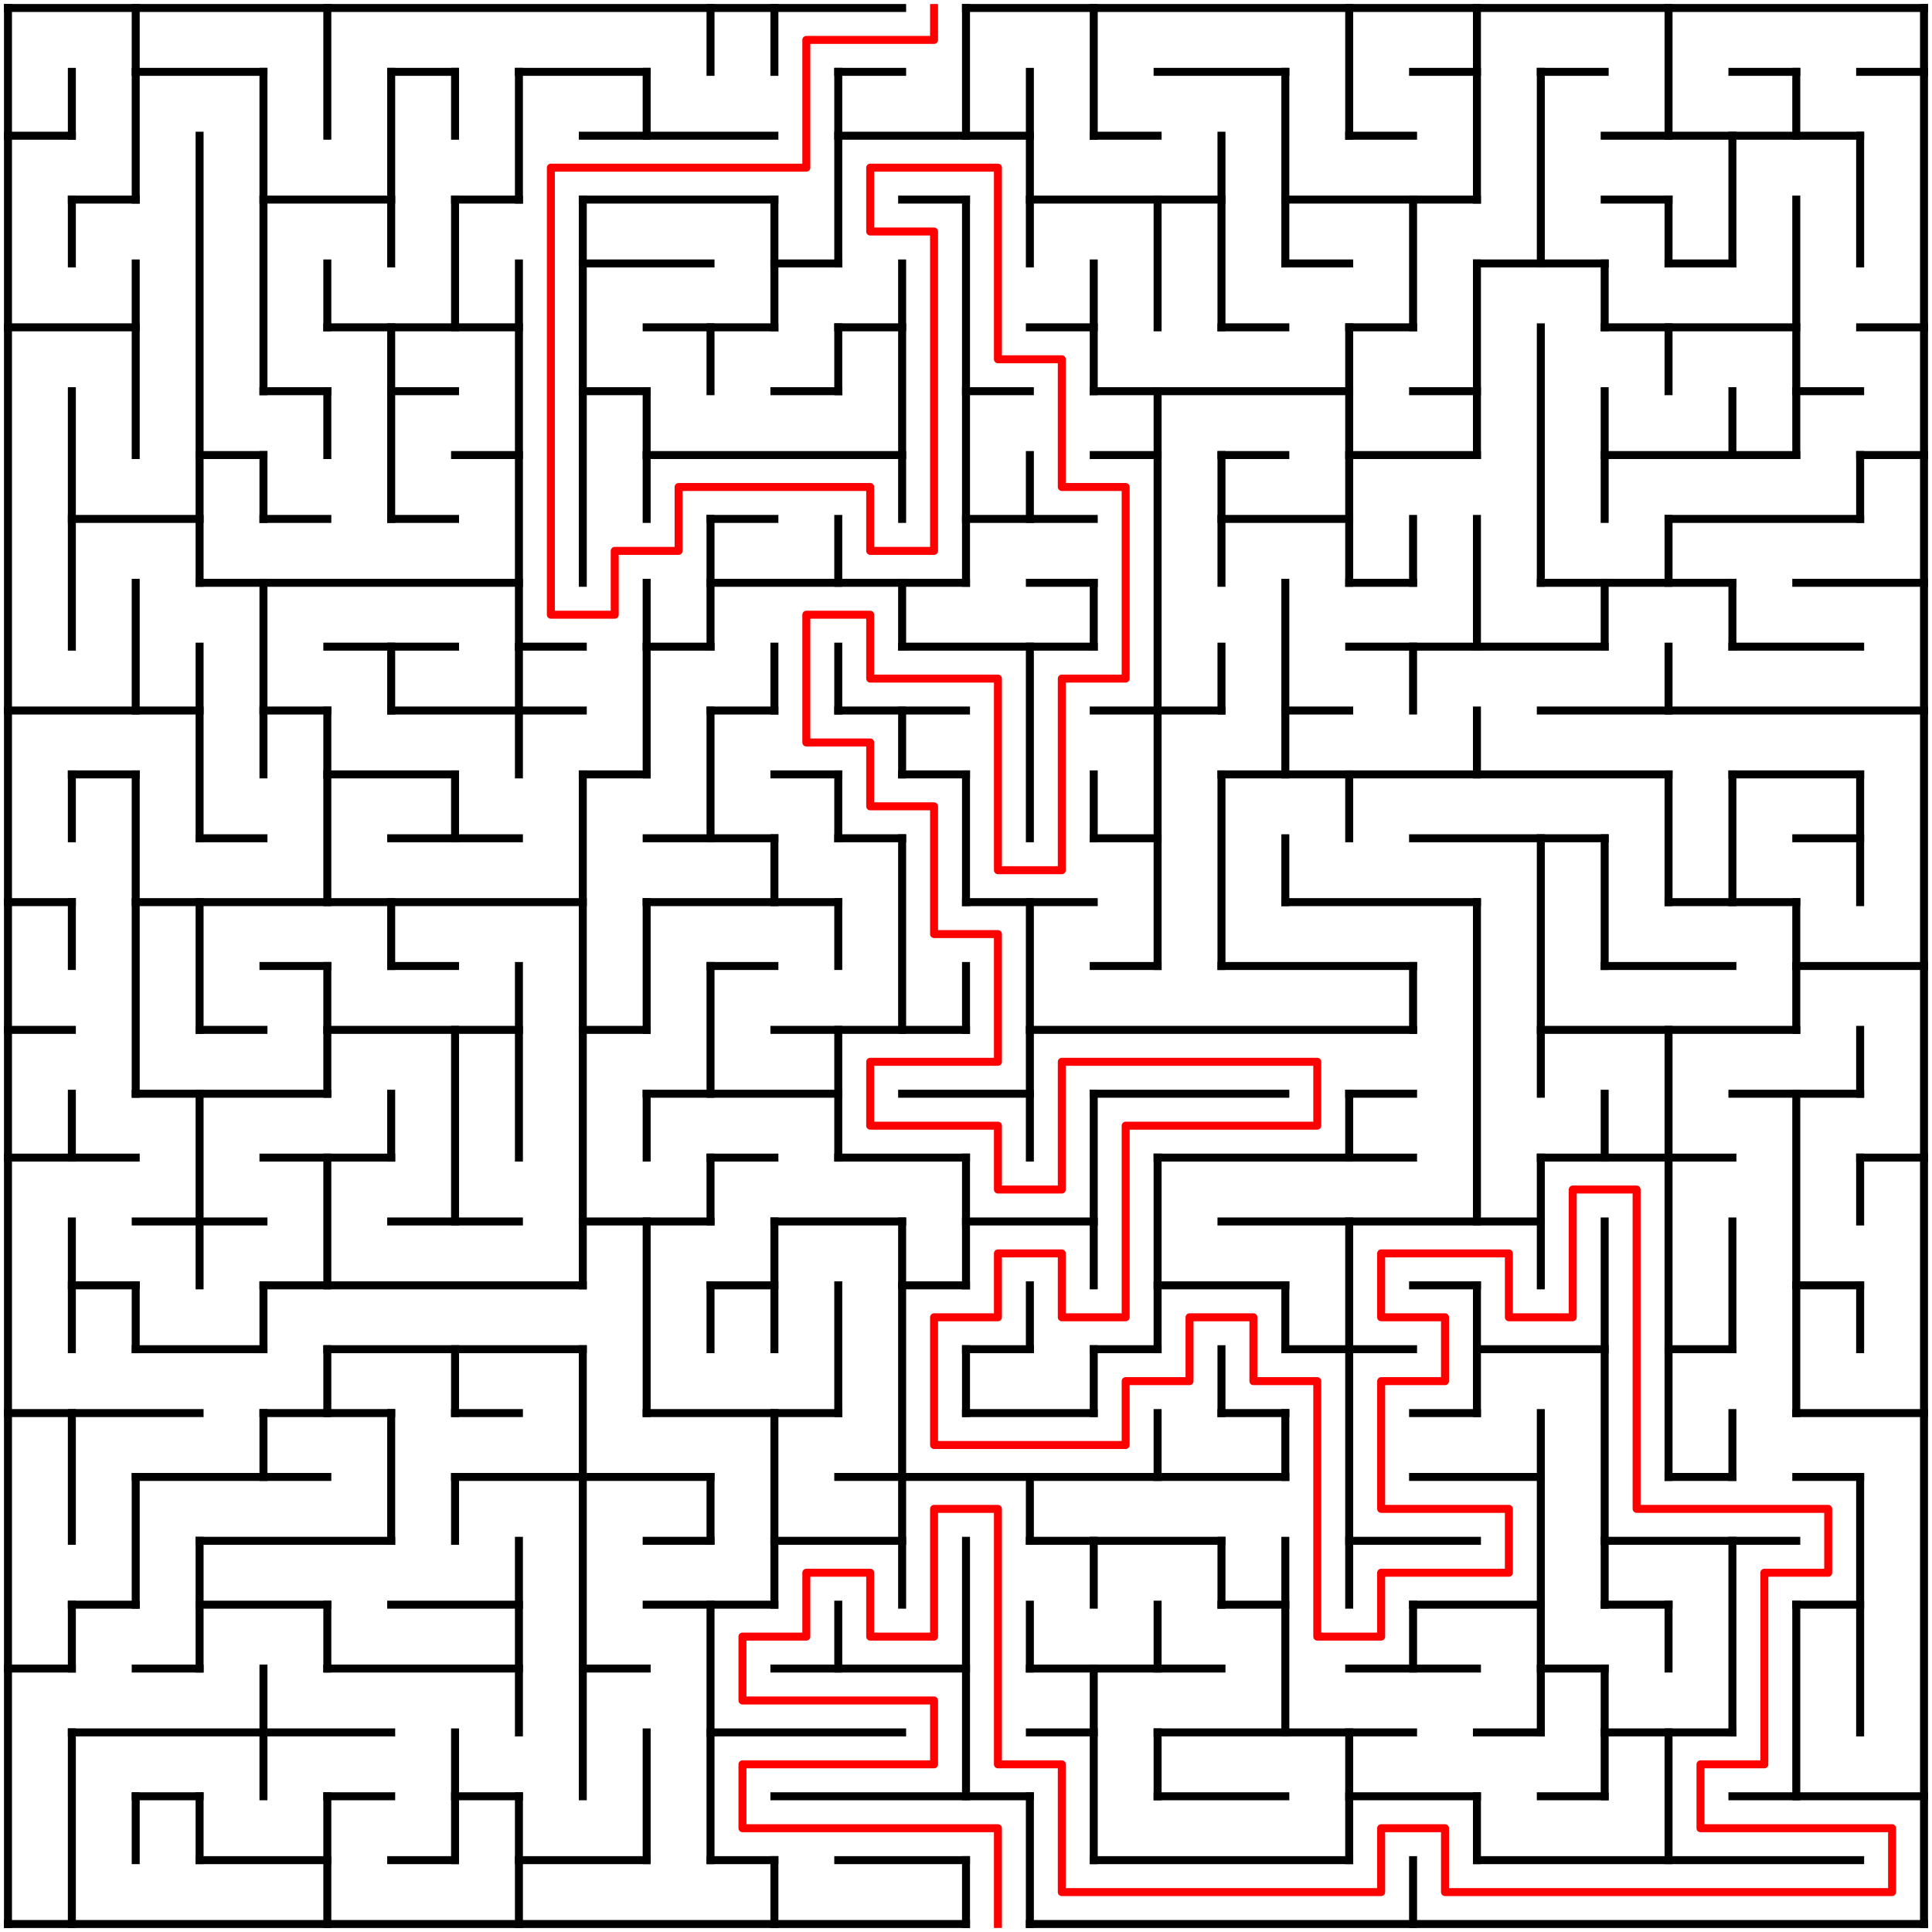
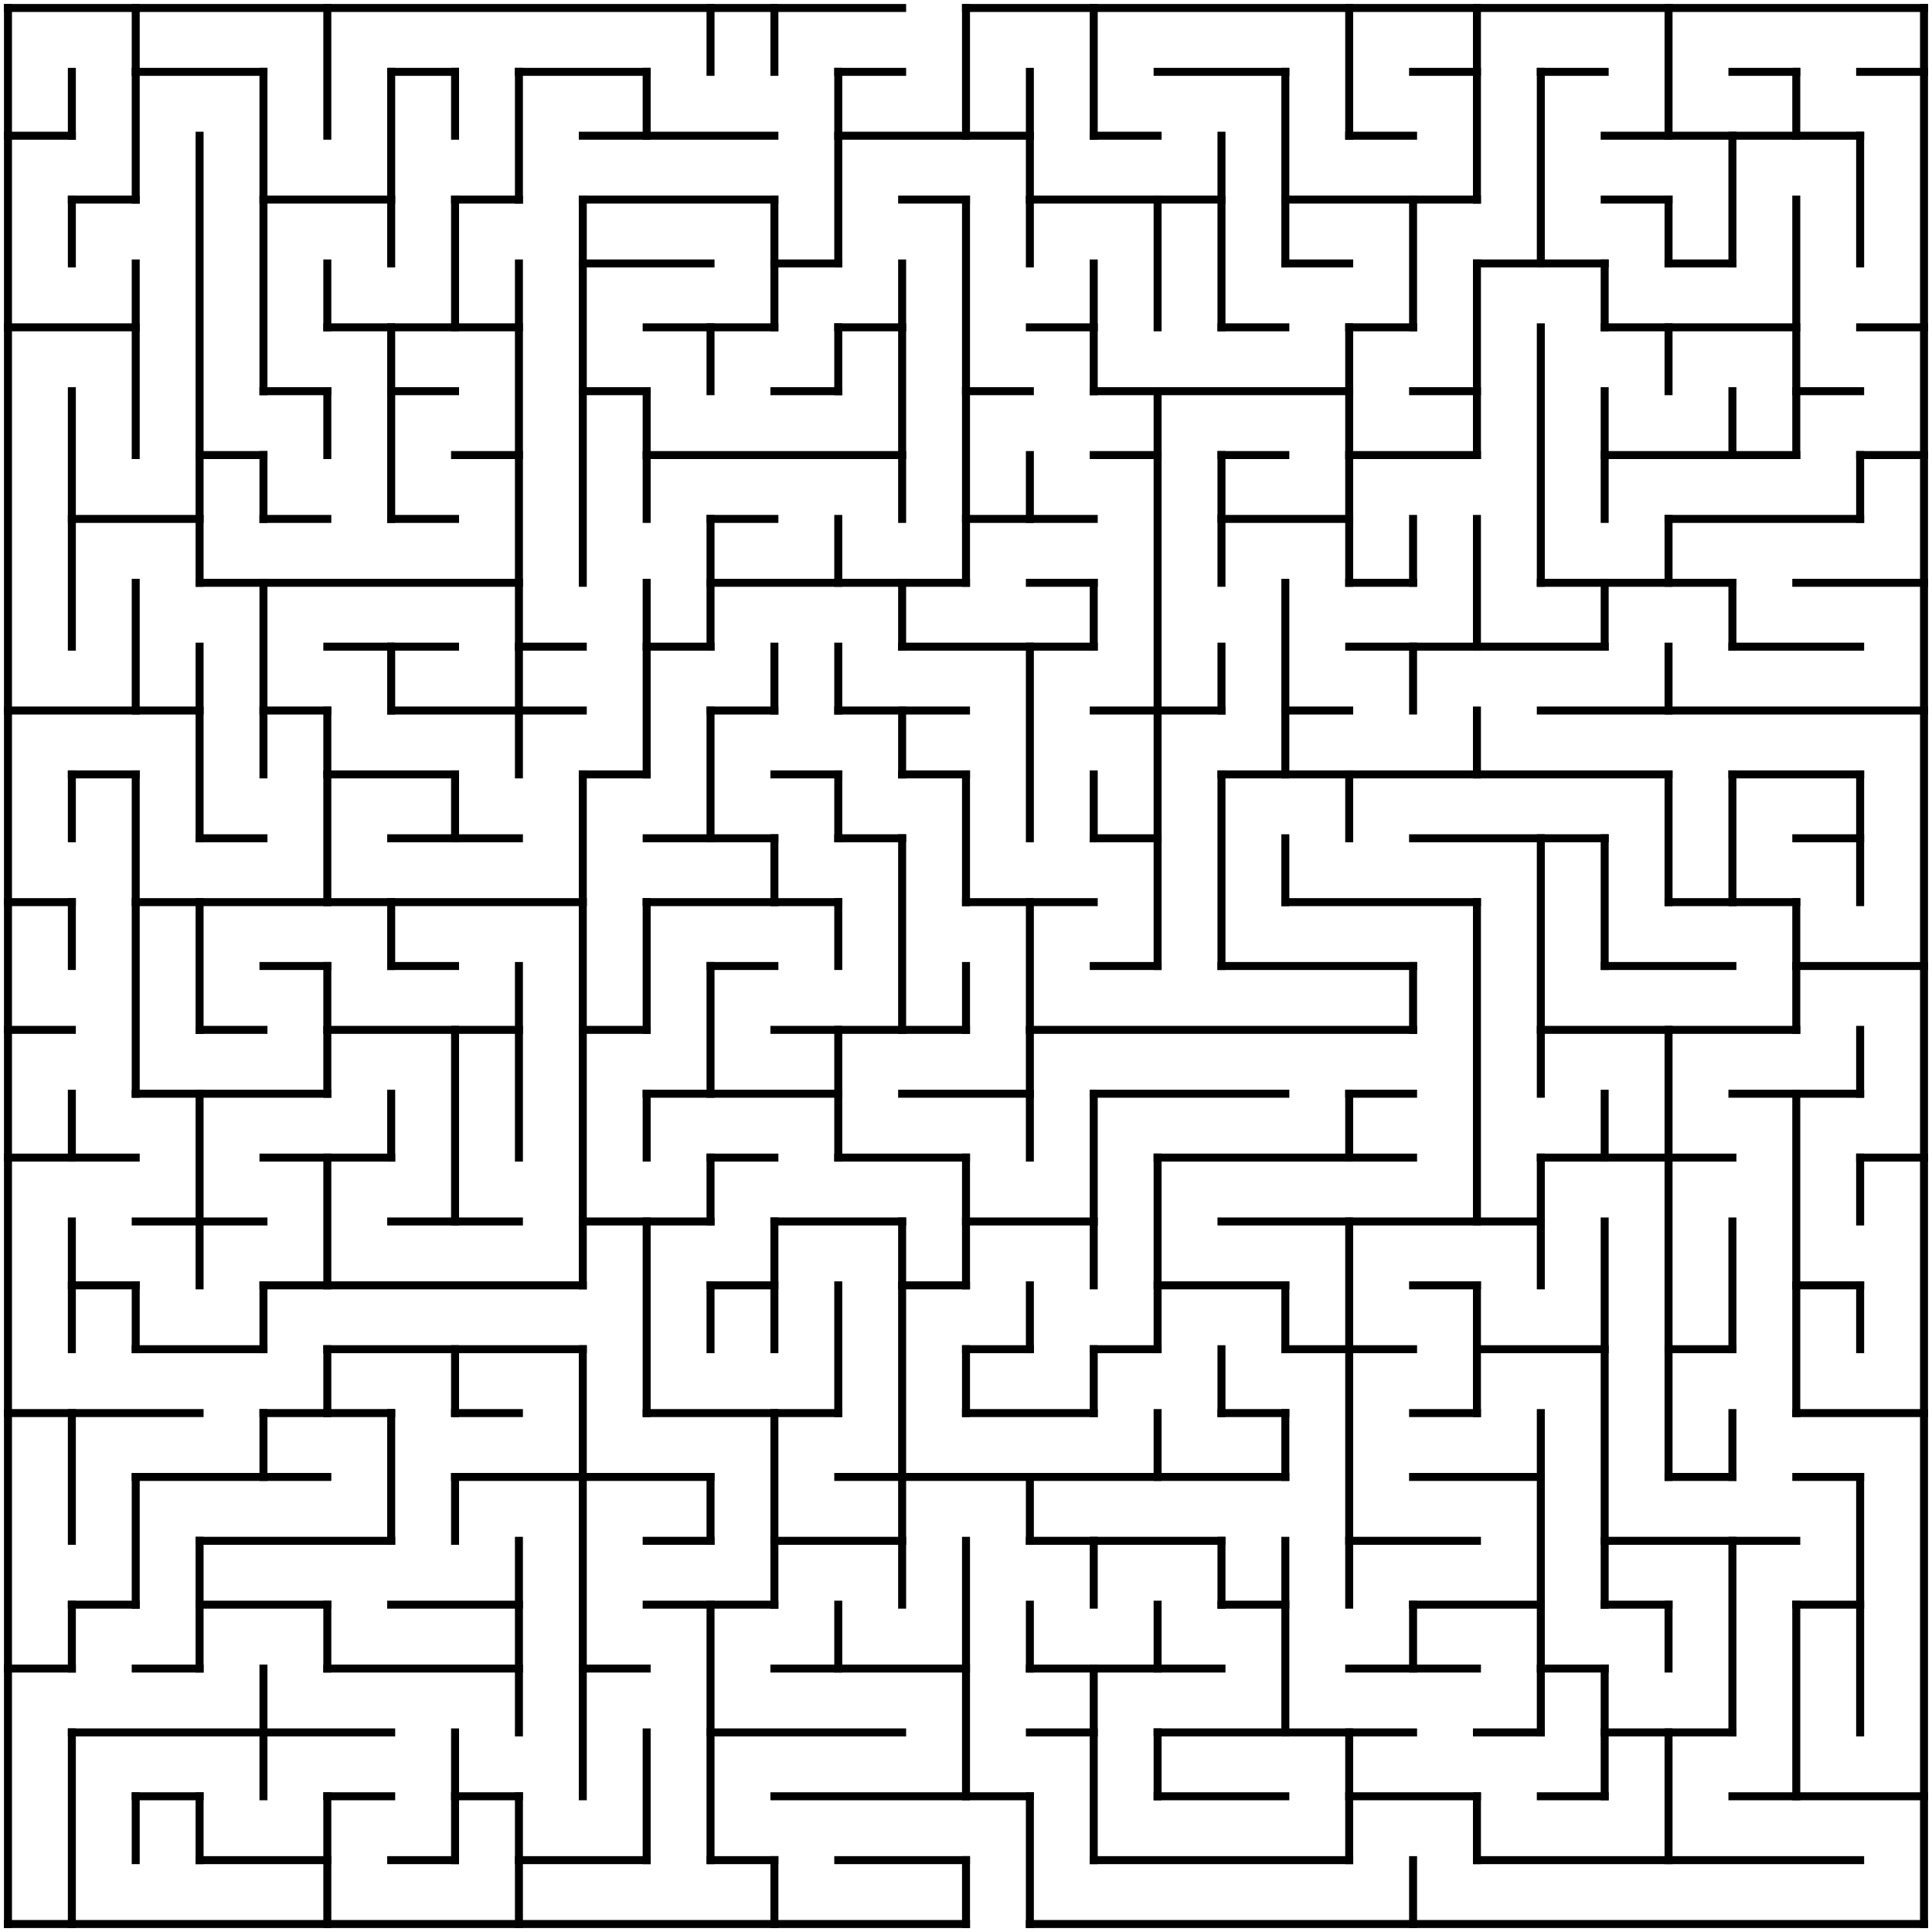
<svg xmlns="http://www.w3.org/2000/svg" width="484" height="484" version="1.1">
  <g fill="none" stroke="#000000" stroke-width="2" stroke-linecap="square">
    <line x1="2" y1="2" x2="226" y2="2" />
    <line x1="242" y1="2" x2="482" y2="2" />
    <line x1="34" y1="18" x2="66" y2="18" />
    <line x1="98" y1="18" x2="114" y2="18" />
    <line x1="130" y1="18" x2="162" y2="18" />
    <line x1="210" y1="18" x2="226" y2="18" />
    <line x1="290" y1="18" x2="322" y2="18" />
    <line x1="354" y1="18" x2="370" y2="18" />
    <line x1="386" y1="18" x2="402" y2="18" />
    <line x1="434" y1="18" x2="450" y2="18" />
    <line x1="466" y1="18" x2="482" y2="18" />
    <line x1="2" y1="34" x2="18" y2="34" />
    <line x1="146" y1="34" x2="194" y2="34" />
    <line x1="210" y1="34" x2="258" y2="34" />
    <line x1="274" y1="34" x2="290" y2="34" />
    <line x1="338" y1="34" x2="354" y2="34" />
    <line x1="402" y1="34" x2="466" y2="34" />
    <line x1="18" y1="50" x2="34" y2="50" />
    <line x1="66" y1="50" x2="98" y2="50" />
    <line x1="114" y1="50" x2="130" y2="50" />
    <line x1="146" y1="50" x2="194" y2="50" />
    <line x1="226" y1="50" x2="242" y2="50" />
    <line x1="258" y1="50" x2="306" y2="50" />
    <line x1="322" y1="50" x2="370" y2="50" />
    <line x1="402" y1="50" x2="418" y2="50" />
    <line x1="146" y1="66" x2="178" y2="66" />
    <line x1="194" y1="66" x2="210" y2="66" />
    <line x1="322" y1="66" x2="338" y2="66" />
    <line x1="370" y1="66" x2="402" y2="66" />
    <line x1="418" y1="66" x2="434" y2="66" />
    <line x1="2" y1="82" x2="34" y2="82" />
    <line x1="82" y1="82" x2="130" y2="82" />
    <line x1="162" y1="82" x2="194" y2="82" />
    <line x1="210" y1="82" x2="226" y2="82" />
    <line x1="258" y1="82" x2="274" y2="82" />
    <line x1="306" y1="82" x2="322" y2="82" />
    <line x1="338" y1="82" x2="354" y2="82" />
    <line x1="402" y1="82" x2="450" y2="82" />
    <line x1="466" y1="82" x2="482" y2="82" />
    <line x1="66" y1="98" x2="82" y2="98" />
    <line x1="98" y1="98" x2="114" y2="98" />
    <line x1="146" y1="98" x2="162" y2="98" />
    <line x1="194" y1="98" x2="210" y2="98" />
    <line x1="242" y1="98" x2="258" y2="98" />
    <line x1="274" y1="98" x2="338" y2="98" />
    <line x1="354" y1="98" x2="370" y2="98" />
    <line x1="450" y1="98" x2="466" y2="98" />
    <line x1="50" y1="114" x2="66" y2="114" />
    <line x1="114" y1="114" x2="130" y2="114" />
    <line x1="162" y1="114" x2="226" y2="114" />
    <line x1="274" y1="114" x2="290" y2="114" />
    <line x1="306" y1="114" x2="322" y2="114" />
    <line x1="338" y1="114" x2="370" y2="114" />
    <line x1="402" y1="114" x2="450" y2="114" />
    <line x1="466" y1="114" x2="482" y2="114" />
    <line x1="18" y1="130" x2="50" y2="130" />
    <line x1="66" y1="130" x2="82" y2="130" />
    <line x1="98" y1="130" x2="114" y2="130" />
    <line x1="178" y1="130" x2="194" y2="130" />
    <line x1="242" y1="130" x2="274" y2="130" />
    <line x1="306" y1="130" x2="338" y2="130" />
    <line x1="418" y1="130" x2="466" y2="130" />
    <line x1="50" y1="146" x2="130" y2="146" />
    <line x1="178" y1="146" x2="242" y2="146" />
    <line x1="258" y1="146" x2="274" y2="146" />
    <line x1="338" y1="146" x2="354" y2="146" />
    <line x1="386" y1="146" x2="434" y2="146" />
    <line x1="450" y1="146" x2="482" y2="146" />
    <line x1="82" y1="162" x2="114" y2="162" />
    <line x1="130" y1="162" x2="146" y2="162" />
    <line x1="162" y1="162" x2="178" y2="162" />
    <line x1="226" y1="162" x2="274" y2="162" />
    <line x1="338" y1="162" x2="402" y2="162" />
    <line x1="434" y1="162" x2="466" y2="162" />
    <line x1="2" y1="178" x2="50" y2="178" />
    <line x1="66" y1="178" x2="82" y2="178" />
    <line x1="98" y1="178" x2="146" y2="178" />
    <line x1="178" y1="178" x2="194" y2="178" />
    <line x1="210" y1="178" x2="242" y2="178" />
    <line x1="274" y1="178" x2="306" y2="178" />
    <line x1="322" y1="178" x2="338" y2="178" />
    <line x1="386" y1="178" x2="482" y2="178" />
    <line x1="18" y1="194" x2="34" y2="194" />
    <line x1="82" y1="194" x2="114" y2="194" />
    <line x1="146" y1="194" x2="162" y2="194" />
    <line x1="194" y1="194" x2="210" y2="194" />
    <line x1="226" y1="194" x2="242" y2="194" />
    <line x1="306" y1="194" x2="418" y2="194" />
    <line x1="434" y1="194" x2="466" y2="194" />
    <line x1="50" y1="210" x2="66" y2="210" />
    <line x1="98" y1="210" x2="130" y2="210" />
    <line x1="162" y1="210" x2="194" y2="210" />
    <line x1="210" y1="210" x2="226" y2="210" />
    <line x1="274" y1="210" x2="290" y2="210" />
    <line x1="354" y1="210" x2="402" y2="210" />
    <line x1="450" y1="210" x2="466" y2="210" />
    <line x1="2" y1="226" x2="18" y2="226" />
    <line x1="34" y1="226" x2="146" y2="226" />
    <line x1="162" y1="226" x2="210" y2="226" />
    <line x1="242" y1="226" x2="274" y2="226" />
    <line x1="322" y1="226" x2="370" y2="226" />
    <line x1="418" y1="226" x2="450" y2="226" />
    <line x1="66" y1="242" x2="82" y2="242" />
    <line x1="98" y1="242" x2="114" y2="242" />
    <line x1="178" y1="242" x2="194" y2="242" />
    <line x1="274" y1="242" x2="290" y2="242" />
    <line x1="306" y1="242" x2="354" y2="242" />
    <line x1="402" y1="242" x2="434" y2="242" />
    <line x1="450" y1="242" x2="482" y2="242" />
    <line x1="2" y1="258" x2="18" y2="258" />
    <line x1="50" y1="258" x2="66" y2="258" />
    <line x1="82" y1="258" x2="130" y2="258" />
    <line x1="146" y1="258" x2="162" y2="258" />
    <line x1="194" y1="258" x2="242" y2="258" />
    <line x1="258" y1="258" x2="354" y2="258" />
    <line x1="386" y1="258" x2="450" y2="258" />
    <line x1="34" y1="274" x2="82" y2="274" />
    <line x1="162" y1="274" x2="210" y2="274" />
    <line x1="226" y1="274" x2="258" y2="274" />
    <line x1="274" y1="274" x2="322" y2="274" />
    <line x1="338" y1="274" x2="354" y2="274" />
    <line x1="434" y1="274" x2="466" y2="274" />
    <line x1="2" y1="290" x2="34" y2="290" />
    <line x1="66" y1="290" x2="98" y2="290" />
    <line x1="178" y1="290" x2="194" y2="290" />
    <line x1="210" y1="290" x2="242" y2="290" />
    <line x1="290" y1="290" x2="354" y2="290" />
    <line x1="386" y1="290" x2="434" y2="290" />
    <line x1="466" y1="290" x2="482" y2="290" />
    <line x1="34" y1="306" x2="66" y2="306" />
    <line x1="98" y1="306" x2="130" y2="306" />
    <line x1="146" y1="306" x2="178" y2="306" />
    <line x1="194" y1="306" x2="226" y2="306" />
    <line x1="242" y1="306" x2="274" y2="306" />
    <line x1="306" y1="306" x2="386" y2="306" />
    <line x1="18" y1="322" x2="34" y2="322" />
    <line x1="66" y1="322" x2="146" y2="322" />
    <line x1="178" y1="322" x2="194" y2="322" />
    <line x1="226" y1="322" x2="242" y2="322" />
    <line x1="290" y1="322" x2="322" y2="322" />
    <line x1="354" y1="322" x2="370" y2="322" />
    <line x1="450" y1="322" x2="466" y2="322" />
    <line x1="34" y1="338" x2="66" y2="338" />
    <line x1="82" y1="338" x2="146" y2="338" />
    <line x1="242" y1="338" x2="258" y2="338" />
    <line x1="274" y1="338" x2="290" y2="338" />
    <line x1="322" y1="338" x2="354" y2="338" />
    <line x1="370" y1="338" x2="402" y2="338" />
    <line x1="418" y1="338" x2="434" y2="338" />
    <line x1="2" y1="354" x2="50" y2="354" />
    <line x1="66" y1="354" x2="98" y2="354" />
    <line x1="114" y1="354" x2="130" y2="354" />
    <line x1="162" y1="354" x2="210" y2="354" />
    <line x1="242" y1="354" x2="274" y2="354" />
    <line x1="306" y1="354" x2="322" y2="354" />
    <line x1="354" y1="354" x2="370" y2="354" />
    <line x1="450" y1="354" x2="482" y2="354" />
    <line x1="34" y1="370" x2="82" y2="370" />
    <line x1="114" y1="370" x2="178" y2="370" />
    <line x1="210" y1="370" x2="322" y2="370" />
    <line x1="354" y1="370" x2="386" y2="370" />
    <line x1="418" y1="370" x2="434" y2="370" />
    <line x1="450" y1="370" x2="466" y2="370" />
    <line x1="50" y1="386" x2="98" y2="386" />
    <line x1="162" y1="386" x2="178" y2="386" />
    <line x1="194" y1="386" x2="226" y2="386" />
    <line x1="258" y1="386" x2="306" y2="386" />
    <line x1="338" y1="386" x2="370" y2="386" />
    <line x1="402" y1="386" x2="450" y2="386" />
    <line x1="18" y1="402" x2="34" y2="402" />
    <line x1="50" y1="402" x2="82" y2="402" />
    <line x1="98" y1="402" x2="130" y2="402" />
    <line x1="162" y1="402" x2="194" y2="402" />
    <line x1="306" y1="402" x2="322" y2="402" />
    <line x1="354" y1="402" x2="386" y2="402" />
    <line x1="402" y1="402" x2="418" y2="402" />
    <line x1="450" y1="402" x2="466" y2="402" />
    <line x1="2" y1="418" x2="18" y2="418" />
    <line x1="34" y1="418" x2="50" y2="418" />
    <line x1="82" y1="418" x2="130" y2="418" />
    <line x1="146" y1="418" x2="162" y2="418" />
    <line x1="194" y1="418" x2="242" y2="418" />
    <line x1="258" y1="418" x2="306" y2="418" />
    <line x1="338" y1="418" x2="370" y2="418" />
    <line x1="386" y1="418" x2="402" y2="418" />
    <line x1="18" y1="434" x2="98" y2="434" />
    <line x1="178" y1="434" x2="226" y2="434" />
    <line x1="258" y1="434" x2="274" y2="434" />
    <line x1="290" y1="434" x2="354" y2="434" />
    <line x1="370" y1="434" x2="386" y2="434" />
    <line x1="402" y1="434" x2="434" y2="434" />
    <line x1="34" y1="450" x2="50" y2="450" />
    <line x1="82" y1="450" x2="98" y2="450" />
    <line x1="114" y1="450" x2="130" y2="450" />
    <line x1="194" y1="450" x2="258" y2="450" />
    <line x1="290" y1="450" x2="322" y2="450" />
    <line x1="338" y1="450" x2="370" y2="450" />
    <line x1="386" y1="450" x2="402" y2="450" />
    <line x1="434" y1="450" x2="482" y2="450" />
    <line x1="50" y1="466" x2="82" y2="466" />
    <line x1="98" y1="466" x2="114" y2="466" />
    <line x1="130" y1="466" x2="162" y2="466" />
    <line x1="178" y1="466" x2="194" y2="466" />
    <line x1="210" y1="466" x2="242" y2="466" />
    <line x1="274" y1="466" x2="338" y2="466" />
    <line x1="370" y1="466" x2="466" y2="466" />
    <line x1="2" y1="482" x2="242" y2="482" />
    <line x1="258" y1="482" x2="482" y2="482" />
    <line x1="2" y1="2" x2="2" y2="482" />
    <line x1="18" y1="18" x2="18" y2="34" />
    <line x1="18" y1="50" x2="18" y2="66" />
    <line x1="18" y1="98" x2="18" y2="162" />
    <line x1="18" y1="194" x2="18" y2="210" />
    <line x1="18" y1="226" x2="18" y2="242" />
    <line x1="18" y1="274" x2="18" y2="290" />
    <line x1="18" y1="306" x2="18" y2="338" />
    <line x1="18" y1="354" x2="18" y2="386" />
    <line x1="18" y1="402" x2="18" y2="418" />
    <line x1="18" y1="434" x2="18" y2="482" />
    <line x1="34" y1="2" x2="34" y2="50" />
    <line x1="34" y1="66" x2="34" y2="114" />
    <line x1="34" y1="146" x2="34" y2="178" />
    <line x1="34" y1="194" x2="34" y2="274" />
    <line x1="34" y1="322" x2="34" y2="338" />
    <line x1="34" y1="370" x2="34" y2="402" />
    <line x1="34" y1="450" x2="34" y2="466" />
    <line x1="50" y1="34" x2="50" y2="146" />
    <line x1="50" y1="162" x2="50" y2="210" />
    <line x1="50" y1="226" x2="50" y2="258" />
    <line x1="50" y1="274" x2="50" y2="322" />
    <line x1="50" y1="386" x2="50" y2="418" />
    <line x1="50" y1="450" x2="50" y2="466" />
    <line x1="66" y1="18" x2="66" y2="98" />
    <line x1="66" y1="114" x2="66" y2="130" />
    <line x1="66" y1="146" x2="66" y2="194" />
    <line x1="66" y1="322" x2="66" y2="338" />
    <line x1="66" y1="354" x2="66" y2="370" />
    <line x1="66" y1="418" x2="66" y2="450" />
    <line x1="82" y1="2" x2="82" y2="34" />
    <line x1="82" y1="66" x2="82" y2="82" />
    <line x1="82" y1="98" x2="82" y2="114" />
    <line x1="82" y1="178" x2="82" y2="226" />
    <line x1="82" y1="242" x2="82" y2="274" />
    <line x1="82" y1="290" x2="82" y2="322" />
    <line x1="82" y1="338" x2="82" y2="354" />
    <line x1="82" y1="402" x2="82" y2="418" />
    <line x1="82" y1="450" x2="82" y2="482" />
    <line x1="98" y1="18" x2="98" y2="66" />
    <line x1="98" y1="82" x2="98" y2="130" />
    <line x1="98" y1="162" x2="98" y2="178" />
    <line x1="98" y1="226" x2="98" y2="242" />
    <line x1="98" y1="274" x2="98" y2="290" />
    <line x1="98" y1="354" x2="98" y2="386" />
    <line x1="114" y1="18" x2="114" y2="34" />
    <line x1="114" y1="50" x2="114" y2="82" />
    <line x1="114" y1="194" x2="114" y2="210" />
    <line x1="114" y1="258" x2="114" y2="306" />
    <line x1="114" y1="338" x2="114" y2="354" />
    <line x1="114" y1="370" x2="114" y2="386" />
    <line x1="114" y1="434" x2="114" y2="466" />
    <line x1="130" y1="18" x2="130" y2="50" />
    <line x1="130" y1="66" x2="130" y2="194" />
    <line x1="130" y1="242" x2="130" y2="290" />
    <line x1="130" y1="386" x2="130" y2="434" />
    <line x1="130" y1="450" x2="130" y2="482" />
    <line x1="146" y1="50" x2="146" y2="146" />
    <line x1="146" y1="194" x2="146" y2="322" />
    <line x1="146" y1="338" x2="146" y2="450" />
    <line x1="162" y1="18" x2="162" y2="34" />
    <line x1="162" y1="98" x2="162" y2="130" />
    <line x1="162" y1="146" x2="162" y2="194" />
    <line x1="162" y1="226" x2="162" y2="258" />
    <line x1="162" y1="274" x2="162" y2="290" />
    <line x1="162" y1="306" x2="162" y2="354" />
    <line x1="162" y1="434" x2="162" y2="466" />
    <line x1="178" y1="2" x2="178" y2="18" />
    <line x1="178" y1="82" x2="178" y2="98" />
    <line x1="178" y1="130" x2="178" y2="162" />
    <line x1="178" y1="178" x2="178" y2="210" />
    <line x1="178" y1="242" x2="178" y2="274" />
    <line x1="178" y1="290" x2="178" y2="306" />
    <line x1="178" y1="322" x2="178" y2="338" />
    <line x1="178" y1="370" x2="178" y2="386" />
    <line x1="178" y1="402" x2="178" y2="466" />
    <line x1="194" y1="2" x2="194" y2="18" />
    <line x1="194" y1="50" x2="194" y2="82" />
    <line x1="194" y1="162" x2="194" y2="178" />
    <line x1="194" y1="210" x2="194" y2="226" />
    <line x1="194" y1="306" x2="194" y2="338" />
    <line x1="194" y1="354" x2="194" y2="402" />
    <line x1="194" y1="466" x2="194" y2="482" />
    <line x1="210" y1="18" x2="210" y2="66" />
    <line x1="210" y1="82" x2="210" y2="98" />
    <line x1="210" y1="130" x2="210" y2="146" />
    <line x1="210" y1="162" x2="210" y2="178" />
    <line x1="210" y1="194" x2="210" y2="210" />
    <line x1="210" y1="226" x2="210" y2="242" />
    <line x1="210" y1="258" x2="210" y2="290" />
    <line x1="210" y1="322" x2="210" y2="354" />
    <line x1="210" y1="402" x2="210" y2="418" />
    <line x1="226" y1="66" x2="226" y2="130" />
    <line x1="226" y1="146" x2="226" y2="162" />
    <line x1="226" y1="178" x2="226" y2="194" />
    <line x1="226" y1="210" x2="226" y2="258" />
    <line x1="226" y1="306" x2="226" y2="402" />
    <line x1="242" y1="2" x2="242" y2="34" />
    <line x1="242" y1="50" x2="242" y2="146" />
    <line x1="242" y1="194" x2="242" y2="226" />
    <line x1="242" y1="242" x2="242" y2="258" />
    <line x1="242" y1="290" x2="242" y2="322" />
    <line x1="242" y1="338" x2="242" y2="354" />
    <line x1="242" y1="386" x2="242" y2="450" />
    <line x1="242" y1="466" x2="242" y2="482" />
    <line x1="258" y1="18" x2="258" y2="66" />
    <line x1="258" y1="114" x2="258" y2="130" />
    <line x1="258" y1="162" x2="258" y2="210" />
    <line x1="258" y1="226" x2="258" y2="290" />
    <line x1="258" y1="322" x2="258" y2="338" />
    <line x1="258" y1="370" x2="258" y2="386" />
    <line x1="258" y1="402" x2="258" y2="418" />
    <line x1="258" y1="450" x2="258" y2="482" />
    <line x1="274" y1="2" x2="274" y2="34" />
    <line x1="274" y1="66" x2="274" y2="98" />
    <line x1="274" y1="146" x2="274" y2="162" />
    <line x1="274" y1="194" x2="274" y2="210" />
    <line x1="274" y1="274" x2="274" y2="322" />
    <line x1="274" y1="338" x2="274" y2="354" />
    <line x1="274" y1="386" x2="274" y2="402" />
    <line x1="274" y1="418" x2="274" y2="466" />
    <line x1="290" y1="50" x2="290" y2="82" />
    <line x1="290" y1="98" x2="290" y2="242" />
    <line x1="290" y1="290" x2="290" y2="338" />
    <line x1="290" y1="354" x2="290" y2="370" />
    <line x1="290" y1="402" x2="290" y2="418" />
    <line x1="290" y1="434" x2="290" y2="450" />
    <line x1="306" y1="34" x2="306" y2="82" />
    <line x1="306" y1="114" x2="306" y2="146" />
    <line x1="306" y1="162" x2="306" y2="178" />
    <line x1="306" y1="194" x2="306" y2="242" />
    <line x1="306" y1="338" x2="306" y2="354" />
    <line x1="306" y1="386" x2="306" y2="402" />
    <line x1="322" y1="18" x2="322" y2="66" />
    <line x1="322" y1="146" x2="322" y2="194" />
    <line x1="322" y1="210" x2="322" y2="226" />
    <line x1="322" y1="322" x2="322" y2="338" />
    <line x1="322" y1="354" x2="322" y2="370" />
    <line x1="322" y1="386" x2="322" y2="434" />
    <line x1="338" y1="2" x2="338" y2="34" />
    <line x1="338" y1="82" x2="338" y2="146" />
    <line x1="338" y1="194" x2="338" y2="210" />
    <line x1="338" y1="274" x2="338" y2="290" />
    <line x1="338" y1="306" x2="338" y2="402" />
    <line x1="338" y1="434" x2="338" y2="466" />
    <line x1="354" y1="50" x2="354" y2="82" />
    <line x1="354" y1="130" x2="354" y2="146" />
    <line x1="354" y1="162" x2="354" y2="178" />
    <line x1="354" y1="242" x2="354" y2="258" />
    <line x1="354" y1="402" x2="354" y2="418" />
    <line x1="354" y1="466" x2="354" y2="482" />
    <line x1="370" y1="2" x2="370" y2="50" />
    <line x1="370" y1="66" x2="370" y2="114" />
    <line x1="370" y1="130" x2="370" y2="162" />
    <line x1="370" y1="178" x2="370" y2="194" />
    <line x1="370" y1="226" x2="370" y2="306" />
    <line x1="370" y1="322" x2="370" y2="354" />
    <line x1="370" y1="450" x2="370" y2="466" />
    <line x1="386" y1="18" x2="386" y2="66" />
    <line x1="386" y1="82" x2="386" y2="146" />
    <line x1="386" y1="210" x2="386" y2="274" />
    <line x1="386" y1="290" x2="386" y2="322" />
    <line x1="386" y1="354" x2="386" y2="434" />
    <line x1="402" y1="66" x2="402" y2="82" />
    <line x1="402" y1="98" x2="402" y2="130" />
    <line x1="402" y1="146" x2="402" y2="162" />
    <line x1="402" y1="210" x2="402" y2="242" />
    <line x1="402" y1="274" x2="402" y2="290" />
    <line x1="402" y1="306" x2="402" y2="402" />
    <line x1="402" y1="418" x2="402" y2="450" />
    <line x1="418" y1="2" x2="418" y2="34" />
    <line x1="418" y1="50" x2="418" y2="66" />
    <line x1="418" y1="82" x2="418" y2="98" />
    <line x1="418" y1="130" x2="418" y2="146" />
    <line x1="418" y1="162" x2="418" y2="178" />
    <line x1="418" y1="194" x2="418" y2="226" />
    <line x1="418" y1="258" x2="418" y2="370" />
    <line x1="418" y1="402" x2="418" y2="418" />
    <line x1="418" y1="434" x2="418" y2="466" />
    <line x1="434" y1="34" x2="434" y2="66" />
    <line x1="434" y1="98" x2="434" y2="114" />
    <line x1="434" y1="146" x2="434" y2="162" />
    <line x1="434" y1="194" x2="434" y2="226" />
    <line x1="434" y1="306" x2="434" y2="338" />
    <line x1="434" y1="354" x2="434" y2="370" />
    <line x1="434" y1="386" x2="434" y2="434" />
    <line x1="450" y1="18" x2="450" y2="34" />
    <line x1="450" y1="50" x2="450" y2="114" />
    <line x1="450" y1="226" x2="450" y2="258" />
    <line x1="450" y1="274" x2="450" y2="354" />
    <line x1="450" y1="402" x2="450" y2="450" />
    <line x1="466" y1="34" x2="466" y2="66" />
    <line x1="466" y1="114" x2="466" y2="130" />
    <line x1="466" y1="194" x2="466" y2="226" />
    <line x1="466" y1="258" x2="466" y2="274" />
    <line x1="466" y1="290" x2="466" y2="306" />
    <line x1="466" y1="322" x2="466" y2="338" />
    <line x1="466" y1="370" x2="466" y2="434" />
    <line x1="482" y1="2" x2="482" y2="482" />
  </g>
-   <polyline fill="none" stroke="#ff0000" stroke-width="2" stroke-linecap="square" stroke-linejoin="round" points="234,2 234,10 202,10 202,42 138,42 138,154 154,154 154,138 170,138 170,122 218,122 218,138 234,138 234,58 218,58 218,42 250,42 250,90 266,90 266,122 282,122 282,170 266,170 266,218 250,218 250,170 218,170 218,154 202,154 202,186 218,186 218,202 234,202 234,234 250,234 250,266 218,266 218,282 250,282 250,298 266,298 266,266 330,266 330,282 282,282 282,330 266,330 266,314 250,314 250,330 234,330 234,362 282,362 282,346 298,346 298,330 314,330 314,346 330,346 330,410 346,410 346,394 378,394 378,378 346,378 346,346 362,346 362,330 346,330 346,314 378,314 378,330 394,330 394,298 410,298 410,378 458,378 458,394 442,394 442,442 426,442 426,458 474,458 474,474 362,474 362,458 346,458 346,474 266,474 266,442 250,442 250,378 234,378 234,410 218,410 218,394 202,394 202,410 186,410 186,426 234,426 234,442 186,442 186,458 250,458 250,482" />
</svg>
